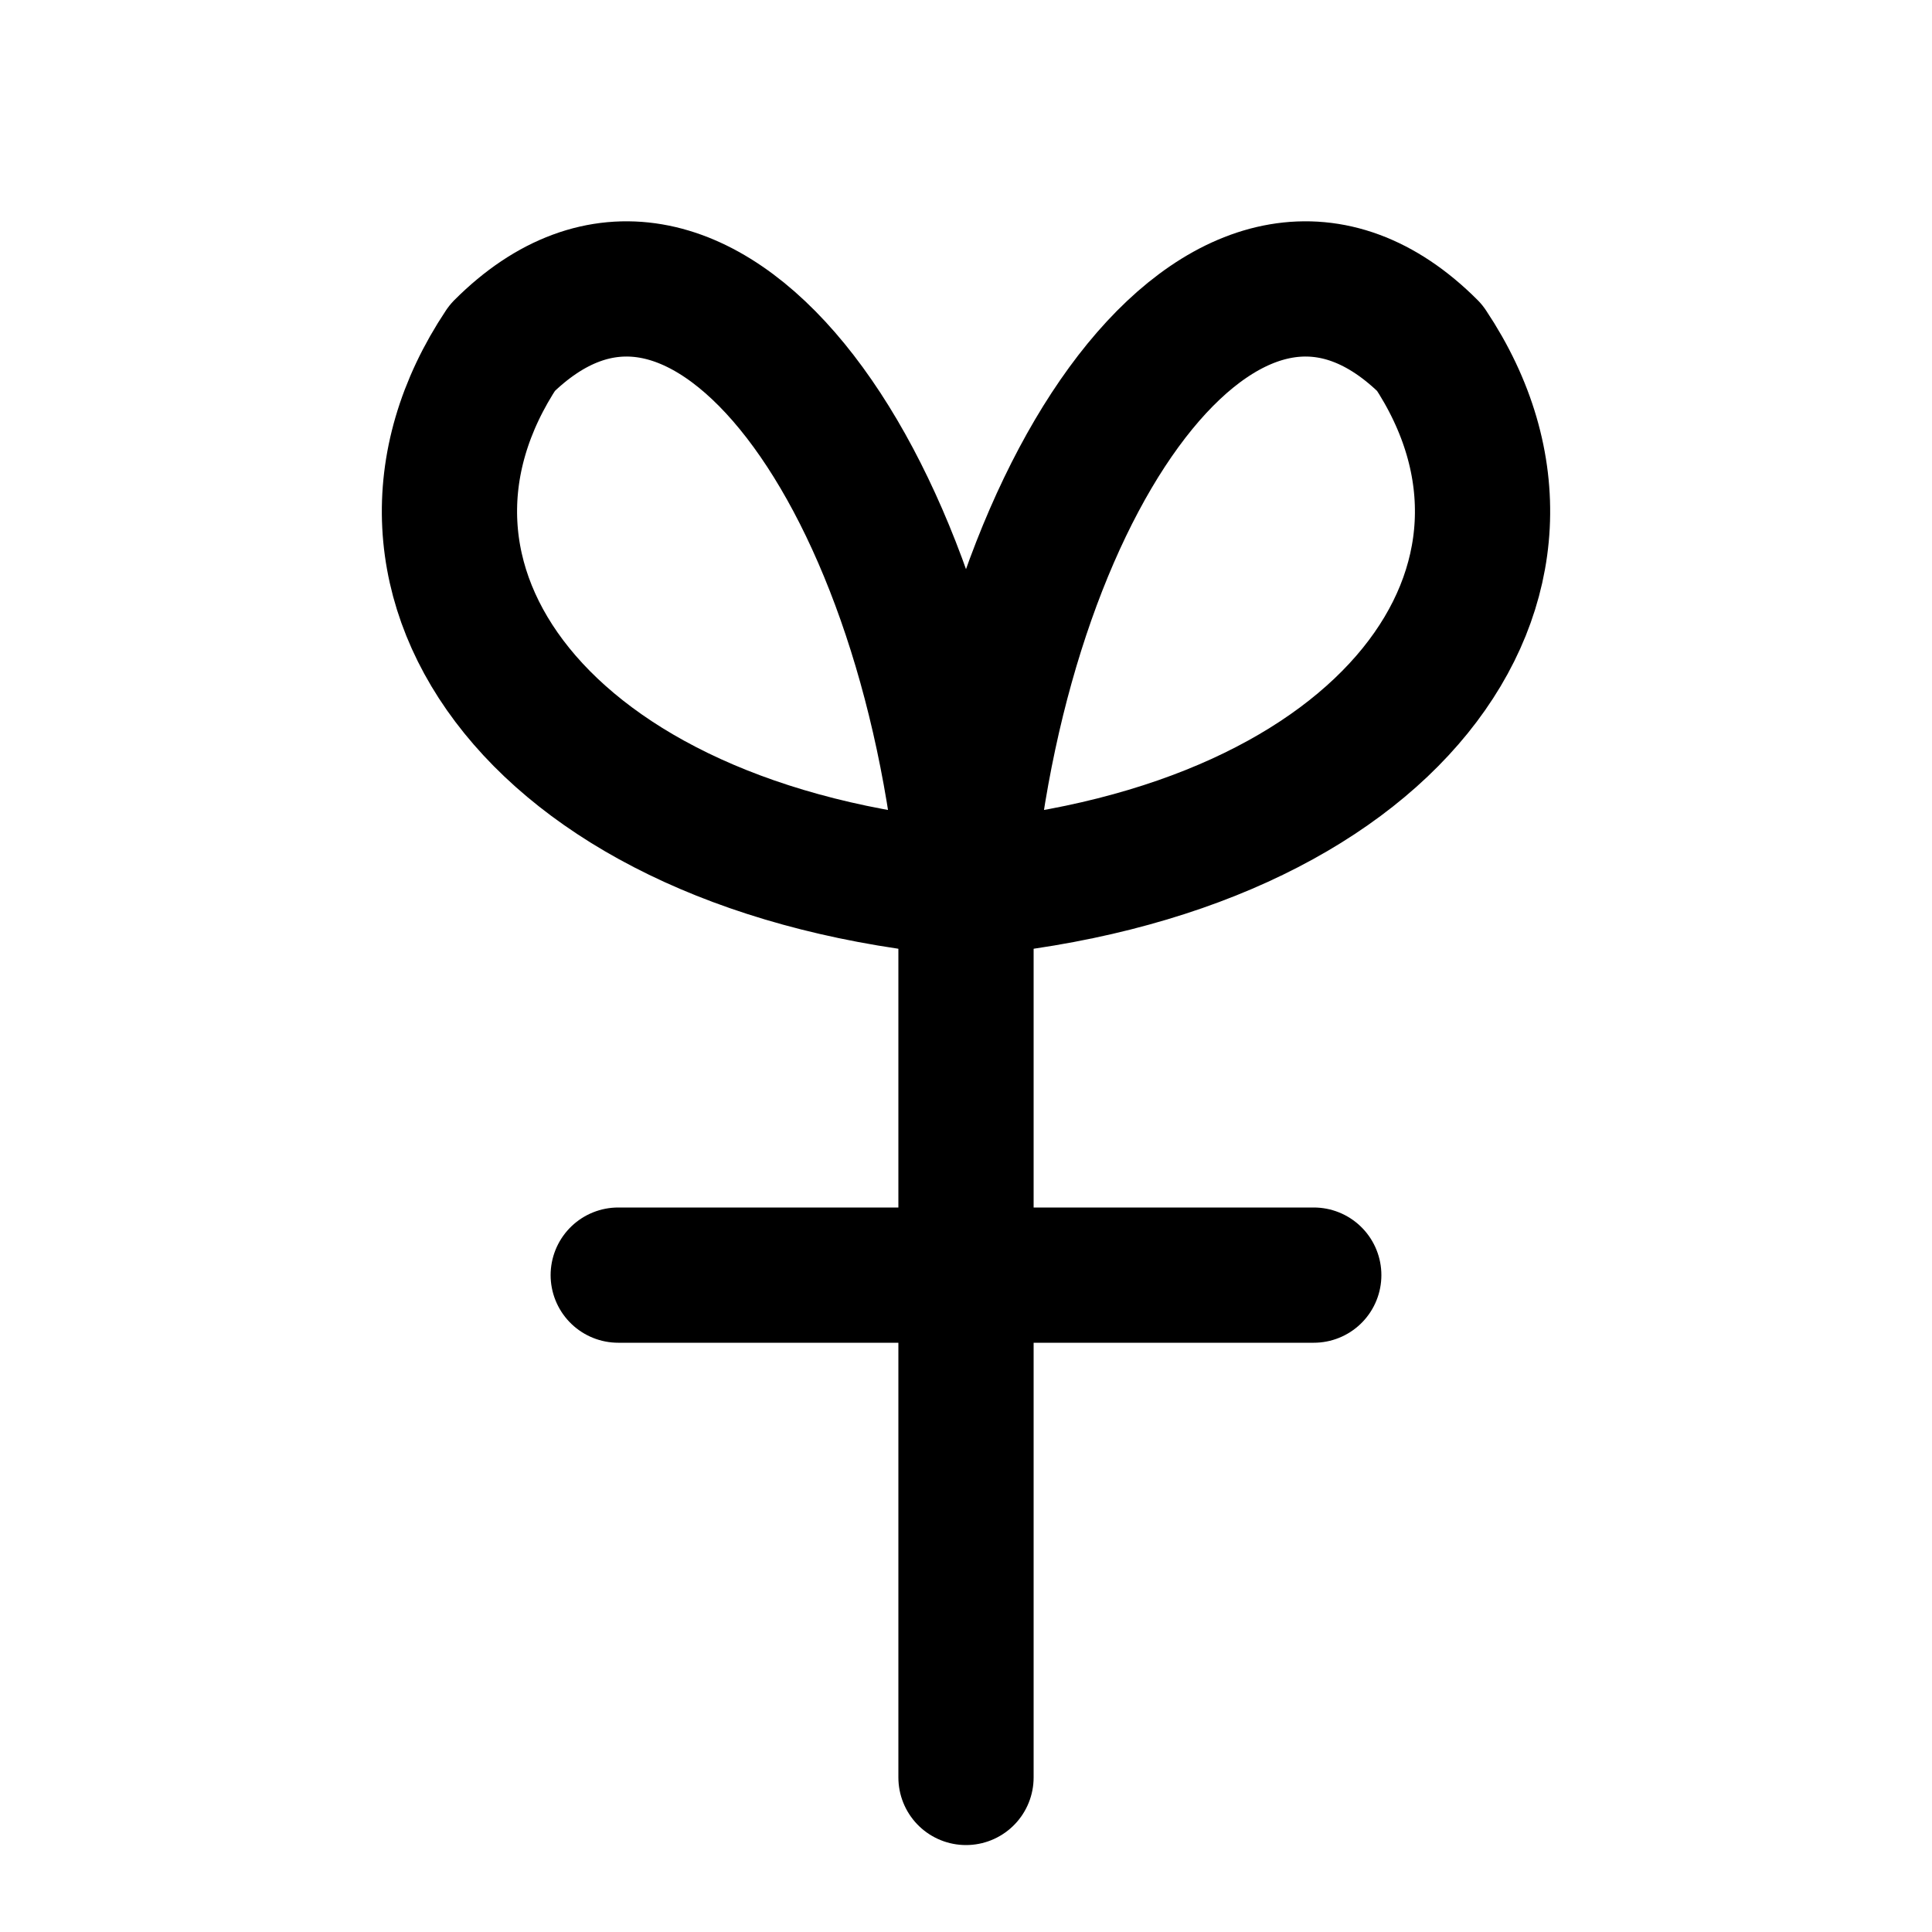
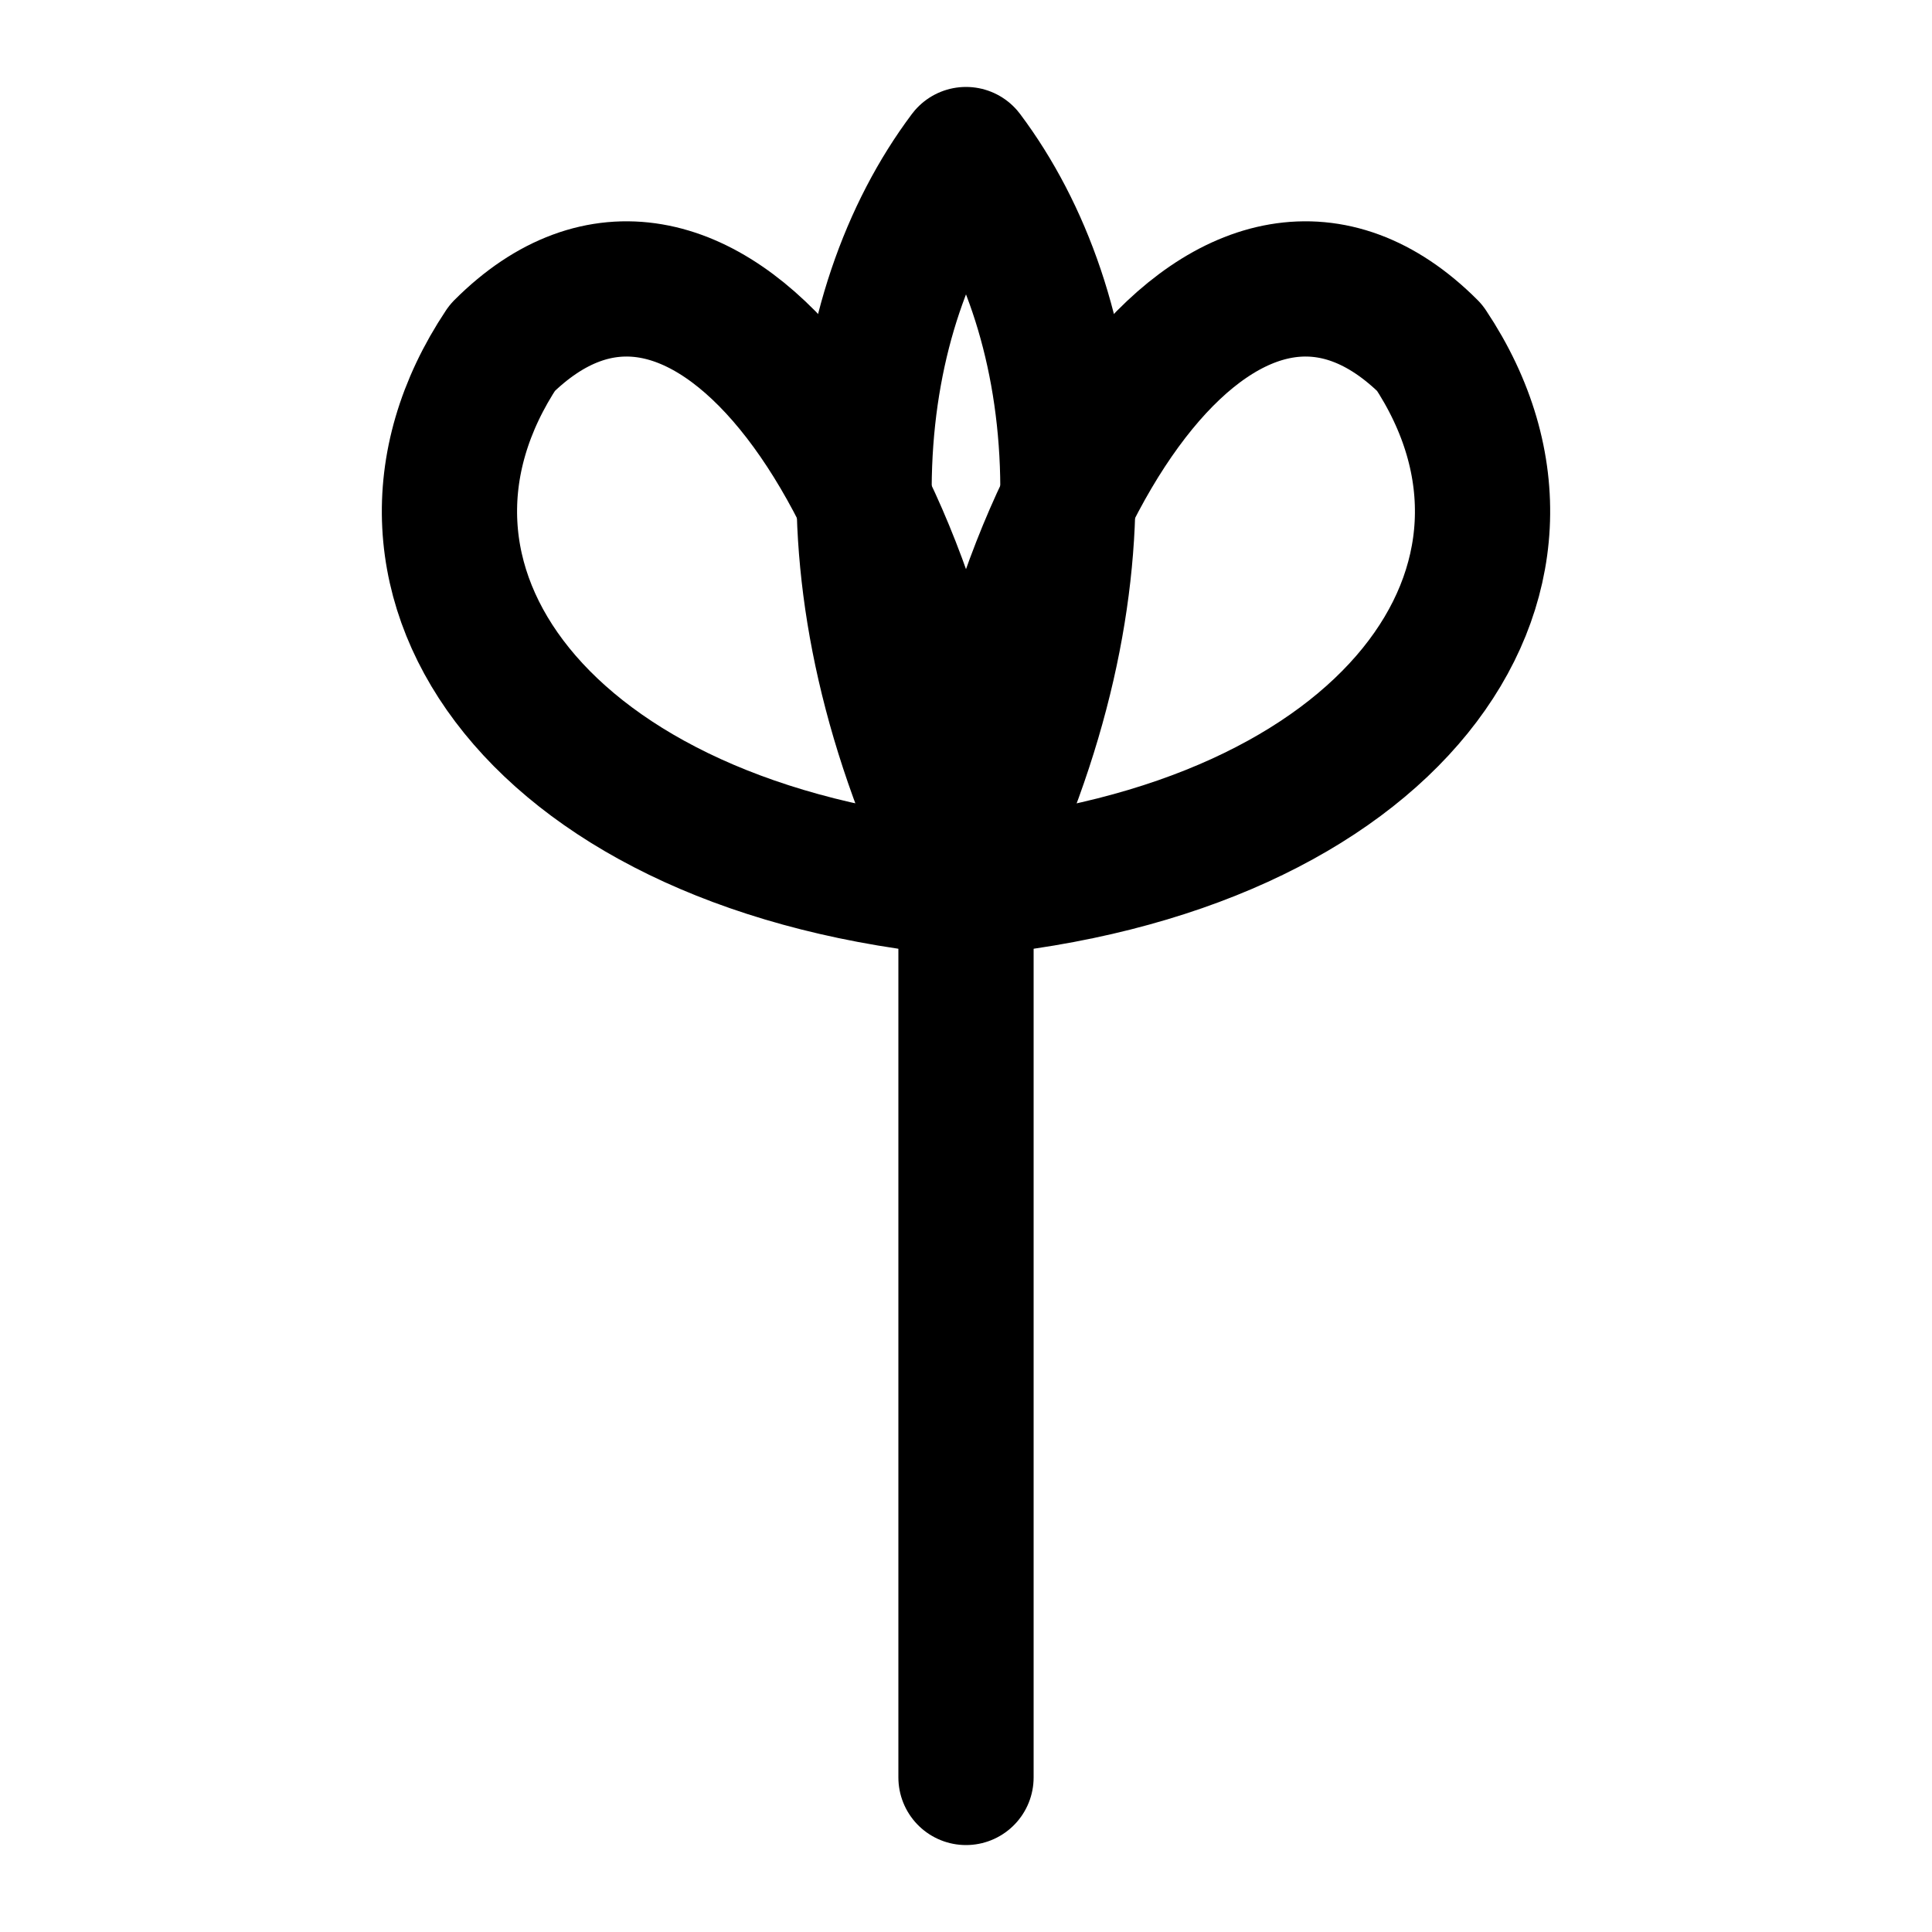
<svg xmlns="http://www.w3.org/2000/svg" viewBox="0 0 100 100" width="100" height="100" fill="none" stroke="currentColor" stroke-width="7" stroke-linecap="round" stroke-linejoin="round">
  <path d="M50 92 V46" />
  <path d="M50 46 C28 44 18 30 26 18 C36 8 48 24 50 46 Z" />
  <path d="M50 46 C72 44 82 30 74 18 C64 8 52 24 50 46 Z" />
-   <path d="M32 66 H68" />
+   <path d="M50 46 C42 30 44 16 50 8 C56 16 58 30 50 46 Z" />
</svg>
